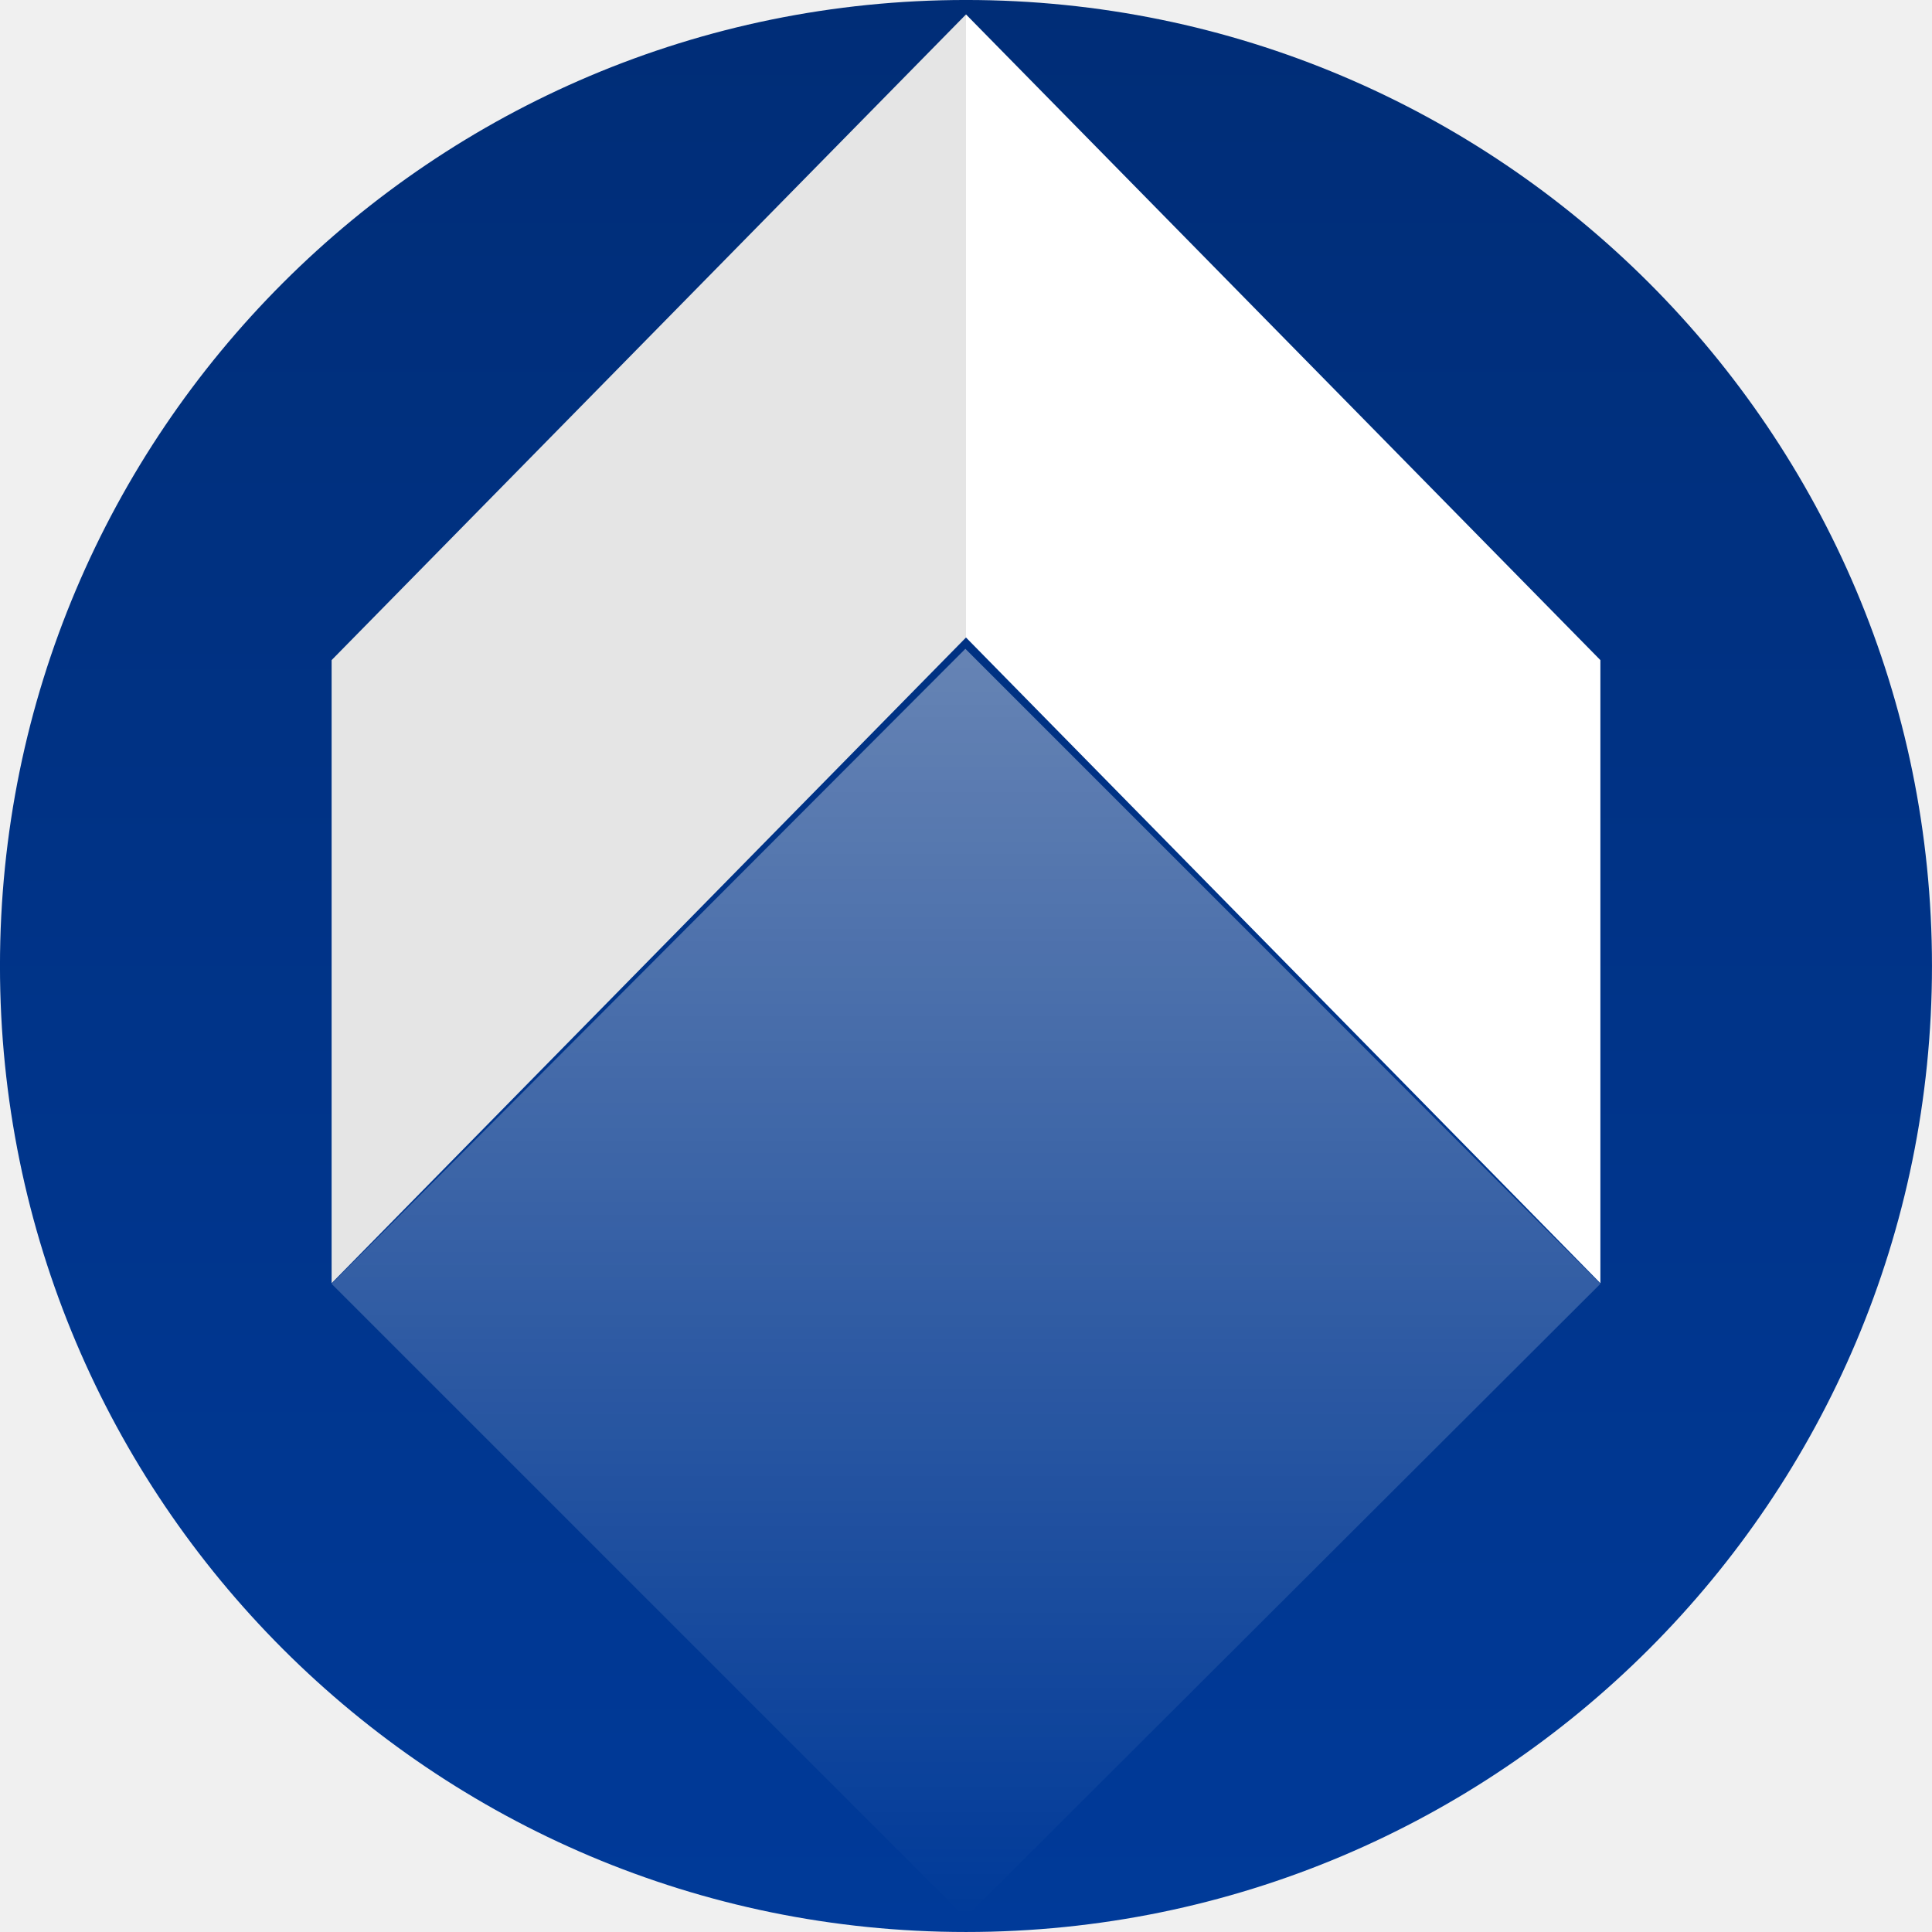
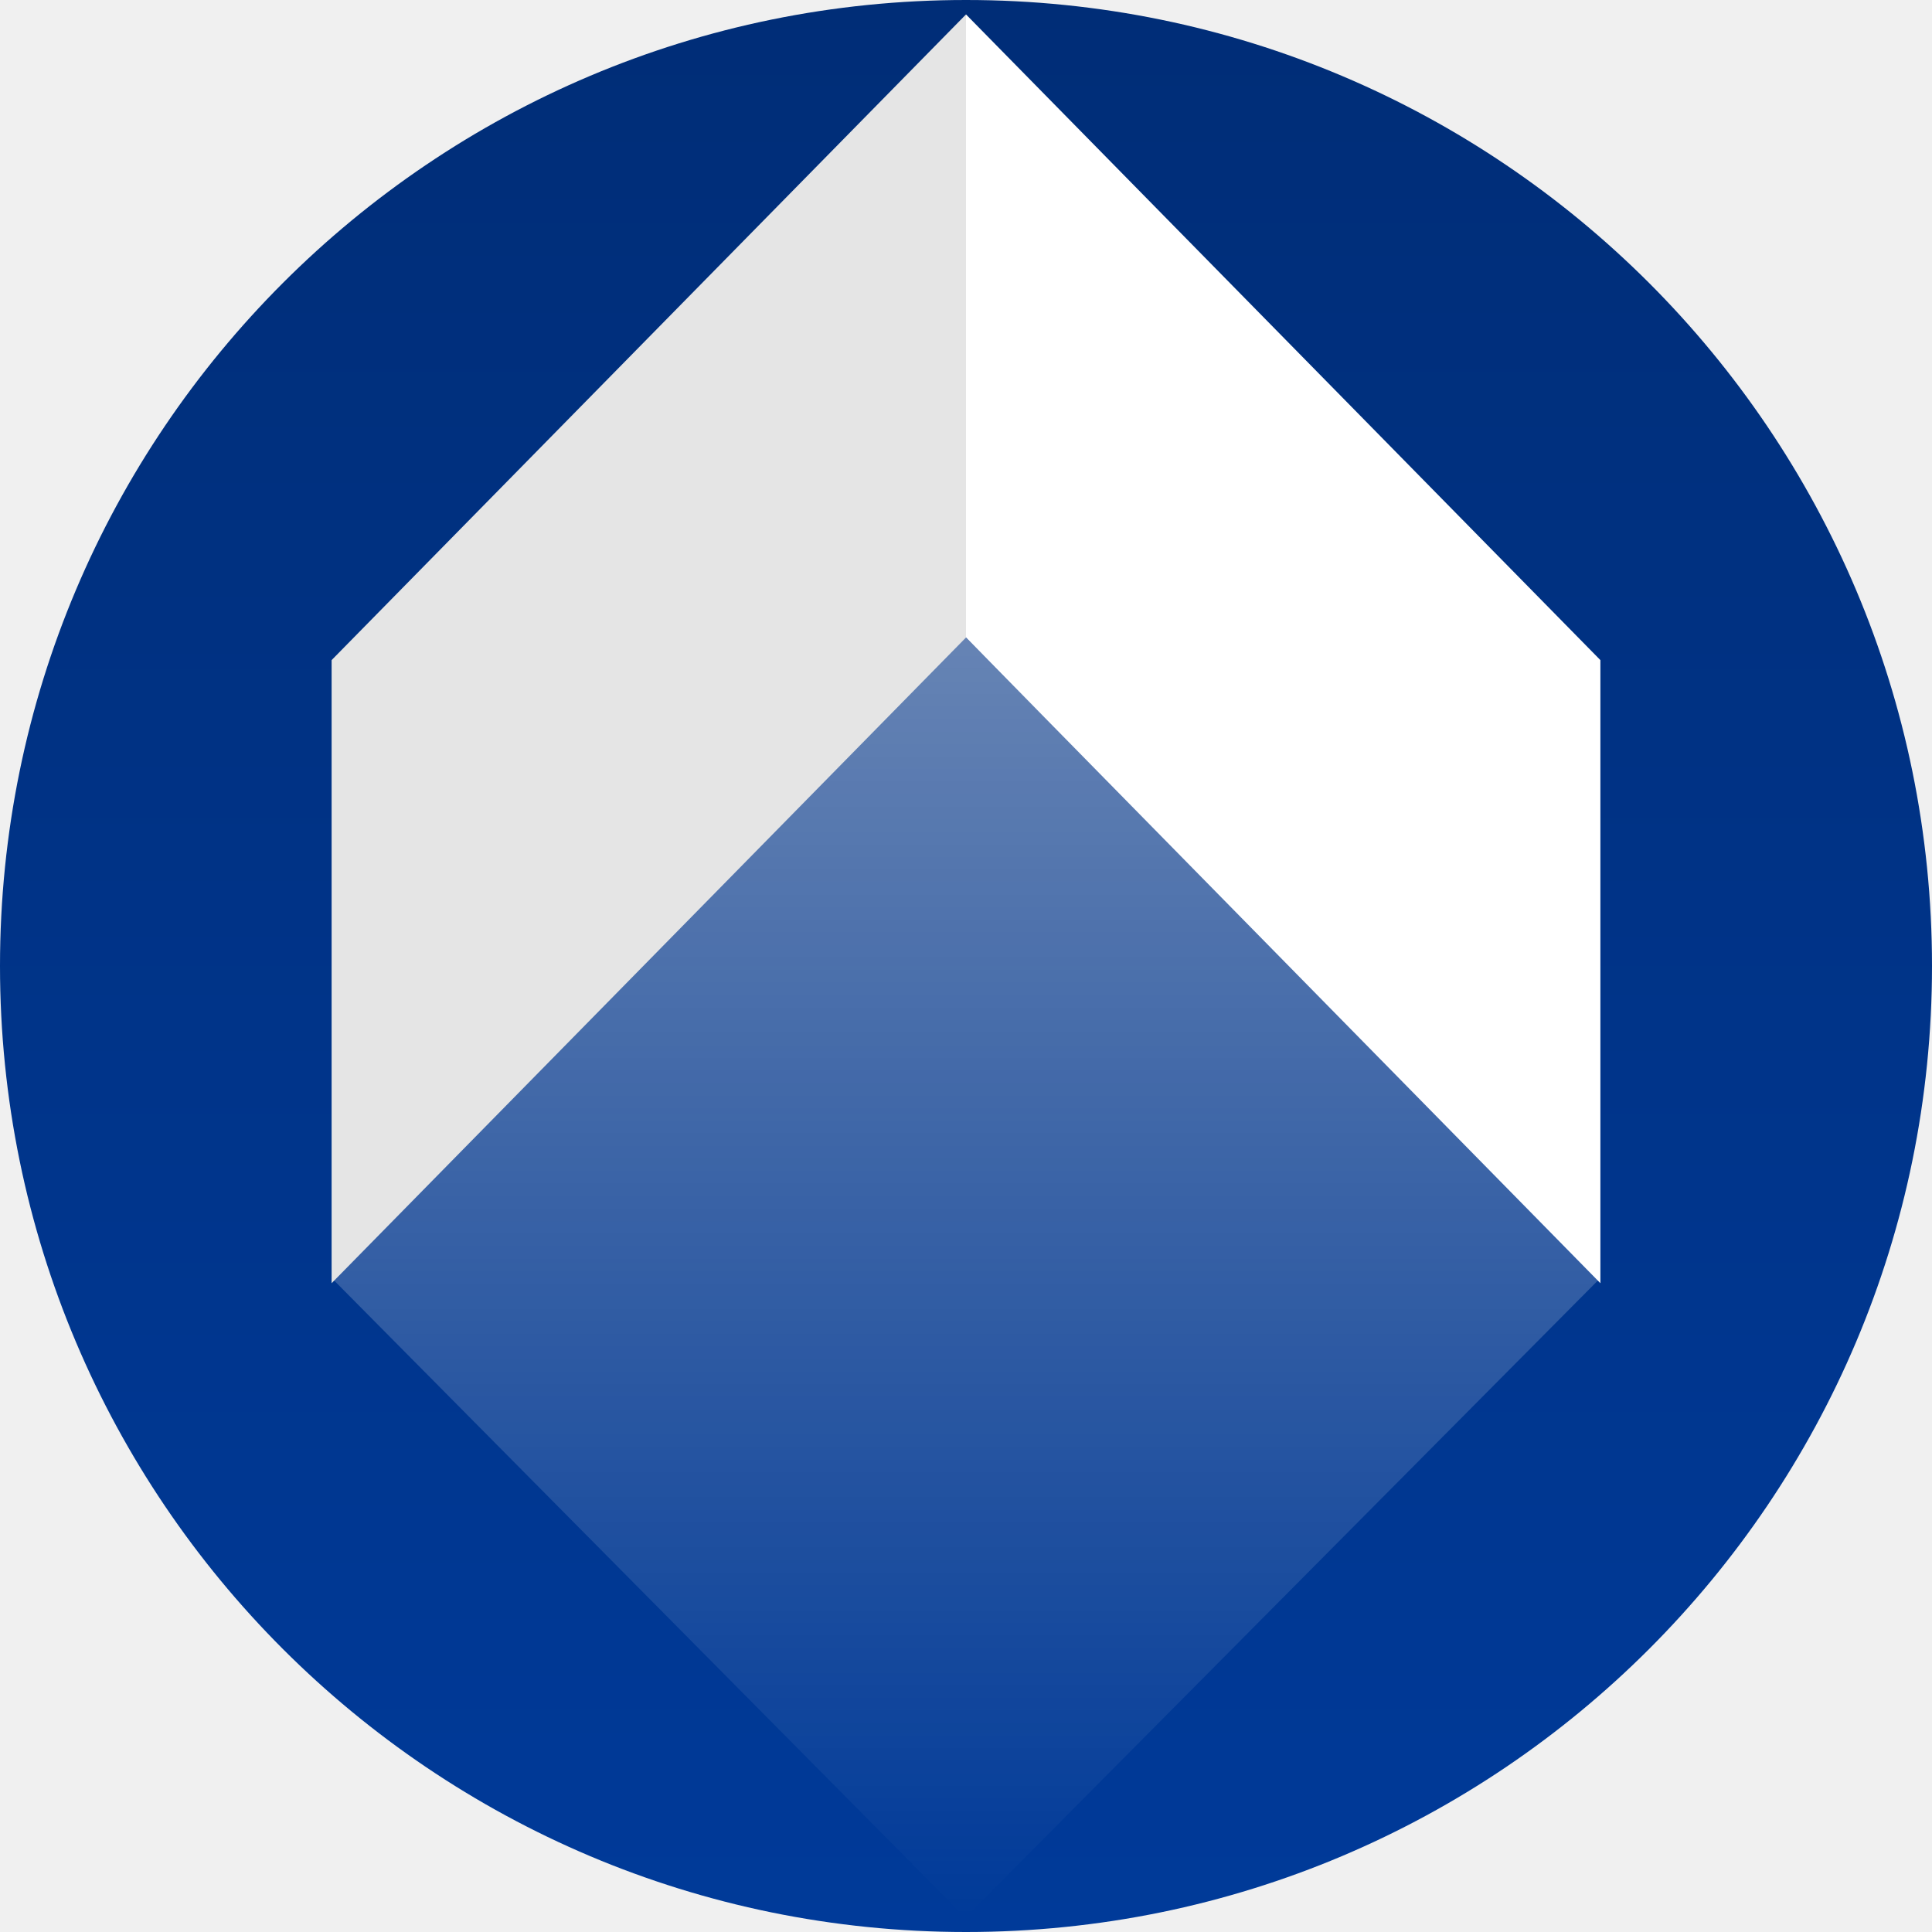
<svg xmlns="http://www.w3.org/2000/svg" width="33.5" height="33.5" viewBox="0 0 33.5 33.5" version="1.1" id="svg4668">
  <defs id="defs4646">
    <rect id="path-1" x="0" y="0" width="150" height="37" />
    <linearGradient x1="10.995" y1="33" x2="10.995" y2="11.006" id="linearGradient-3" gradientUnits="userSpaceOnUse">
      <stop stop-color="#FFFFFF" stop-opacity="0" offset="0%" id="stop4638" />
      <stop stop-color="#FFFFFF" stop-opacity="0.4" offset="100%" id="stop4640" />
    </linearGradient>
-     <linearGradient id="linearGradient1" x1="23.25" y1="-1.25" x2="23.25" y2="29.75" gradientUnits="userSpaceOnUse" gradientTransform="matrix(1.080645,0,0,1.080645,-29.16757,1.360094)">
+     <linearGradient id="linearGradient1" x1="23.25" y1="-1.25" x2="23.25" y2="29.75" gradientUnits="userSpaceOnUse" gradientTransform="matrix(1.080645,0,0,1.080645,-25.125,1.350806)">
      <stop id="stop1" offset="0%" stop-color="#002d77" />
      <stop id="stop2" offset="100%" stop-color="#003a99" />
    </linearGradient>
  </defs>
-   <g id="g5226" transform="translate(4.042573,-0.00928829)">
-     <circle r="16.75" style="fill:url(#linearGradient1);stroke:#000000;stroke-width:0px" cy="16.759" id="circle1" cx="12.707" />
-     <g transform="translate(1.707428,0.2592888)" style="fill:none;fill-rule:evenodd;stroke-width:1" id="Group-14">
-       <polygon style="fill:url(#linearGradient-3);fill-rule:nonzero" points="0,22.011 10.989,11 22,22.011 10.989,33 " id="Shape" />
-       <polygon style="fill:#ffffff;fill-rule:nonzero" points="11,10.804 22,22 22,11.196 11,0 " id="polygon4653" />
-       <polygon style="fill:#e5e5e5;fill-rule:nonzero" points="11,10.804 0,22 0,11.196 11,0 " id="polygon4655" />
-     </g>
-   </g>
+   <circle cx="16.75" id="circle1" cy="16.75" style="fill:url(#linearGradient1);stroke:#000000;stroke-width:0px" r="16.75" />
+   <polygon style="fill:url(#linearGradient-3);fill-rule:nonzero;stroke-width:1" points="10.989,11 22,22.011 10.989,33 0,22.011 " id="Shape" transform="matrix(1,0,0,1.009233,5.75,-0.054687)" />
+   <polygon style="fill:#ffffff;fill-rule:nonzero;stroke-width:1" points="11,10.804 22,22 22,11.196 11,0 " id="polygon4653" transform="translate(5.75,0.2500005)" />
+   <polygon style="fill:#e5e5e5;fill-rule:nonzero;stroke-width:1" points="11,10.804 0,22 0,11.196 11,0 " id="polygon4655" transform="translate(5.75,0.2500005)" />
</svg>
